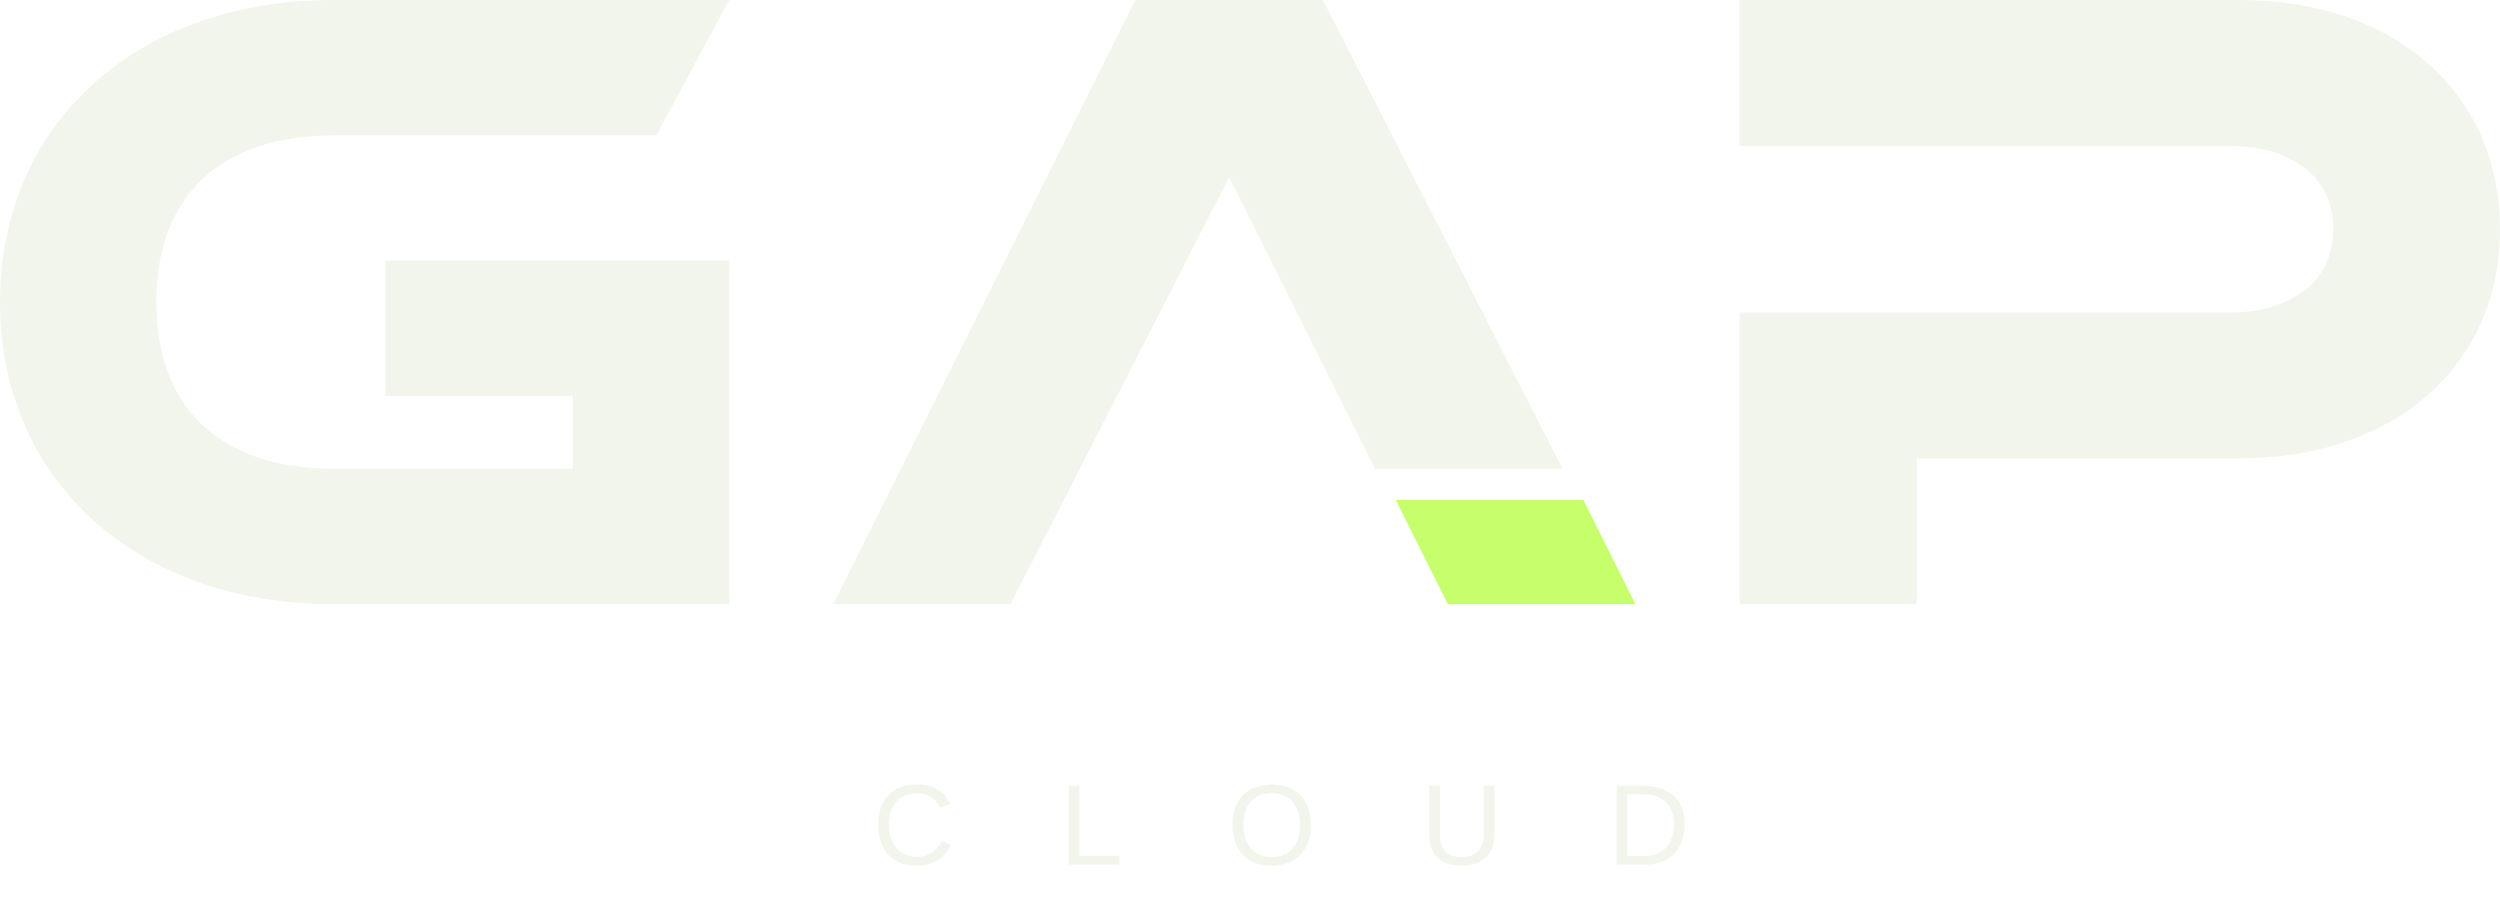
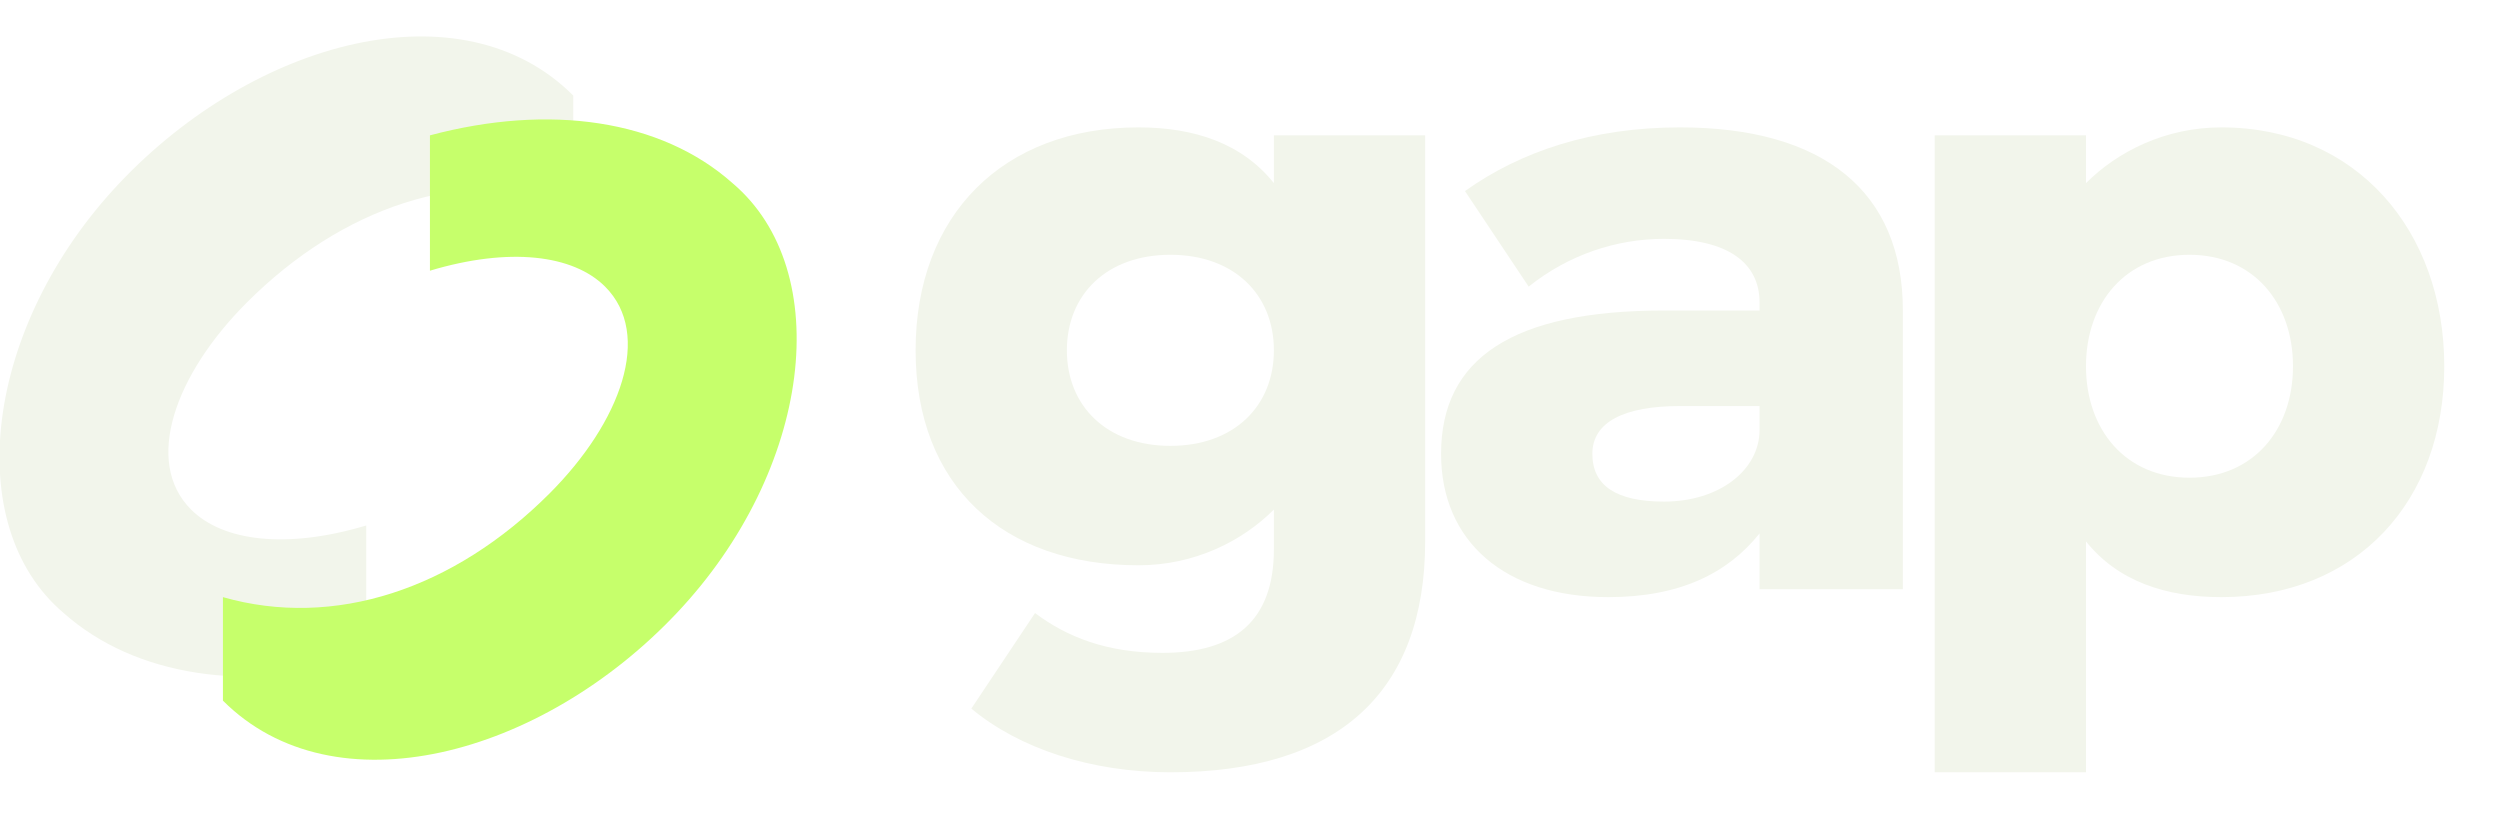
- <svg xmlns="http://www.w3.org/2000/svg" viewBox="0 0 240 88" fill="none" aria-hidden="true" focusable="false">
-   <path fill="#f2f5eb" d="M70 0H32C13 0 0 12 0 29s13 29 32 29h38V25H37v13h18v7H32c-11 0-17-6-17-16s6-16 17-16h31L70 0Z" />
-   <path fill="#f2f5eb" d="m80 58 29-58h18l23 45h-18l-14-28-21 41H80Z" />
-   <path fill="#c6ff6b" d="m134 48 5 10h18l-5-10h-18Z" />
-   <path fill="#f2f5eb" d="M167 0h48c15 0 25 9 25 22s-10 22-25 22h-31v14h-17V30h47c6 0 10-3 10-8s-4-8-10-8h-47V0Z" />
-   <text x="123" y="83" fill="#f2f5eb" text-anchor="middle" font-family="Arial,Helvetica,sans-serif" font-size="11" letter-spacing="10">CLOUD</text>
+ <svg xmlns="http://www.w3.org/2000/svg" viewBox="0 0 314 104" fill="none" aria-hidden="true" focusable="false" data-logo="nexus">
+   <path fill="#f2f5eb" d="M72 12C58-2 32 5 15 23-2 41-5 66 8 77c9 8 23 10 38 6V66c-10 3-18 2-22-2-6-6-2-17 7-26 12-12 27-17 41-13V12Z" />
+   <path fill="#c6ff6b" d="M72 12C58-2 32 5 15 23-2 41-5 66 8 77c9 8 23 10 38 6V66c-10 3-18 2-22-2-6-6-2-17 7-26 12-12 27-17 41-13V12Z" transform="translate(100 100) rotate(180)" />
+   <g fill="#f2f5eb" fill-rule="evenodd">
+     <path d="M143 24c-17 0-28 11-28 28s11 27 28 27c7 0 13-3 17-7v5c0 9-5 13-14 13-7 0-12-2-16-5l-8 12c6 5 15 8 25 8 21 0 32-10 32-29V25h-19v6c-4-5-10-7-17-7Zm4 16c8 0 13 5 13 12s-5 12-13 12-13-5-13-12 5-12 13-12Z" transform="translate(0 -8)" />
+     <path d="M211 16c-11 0-20 3-27 8l8 12c5-4 11-6 17-6 8 0 12 3 12 8v1h-12c-19 0-28 6-28 18 0 11 8 18 21 18 9 0 15-3 19-8v7h18V39c0-15-10-23-28-23Zm10 35v3c0 5-5 9-12 9-6 0-9-2-9-6s4-6 11-6h10Z" />
+     <path d="M272 16c-7 0-13 3-17 7v-6h-19v80h19V68c4 5 10 7 17 7 17 0 28-12 28-29s-11-30-28-30Zm-4 16c8 0 13 6 13 14s-5 14-13 14-13-6-13-14 5-14 13-14Z" transform="translate(7 0)" />
+   </g>
</svg>
